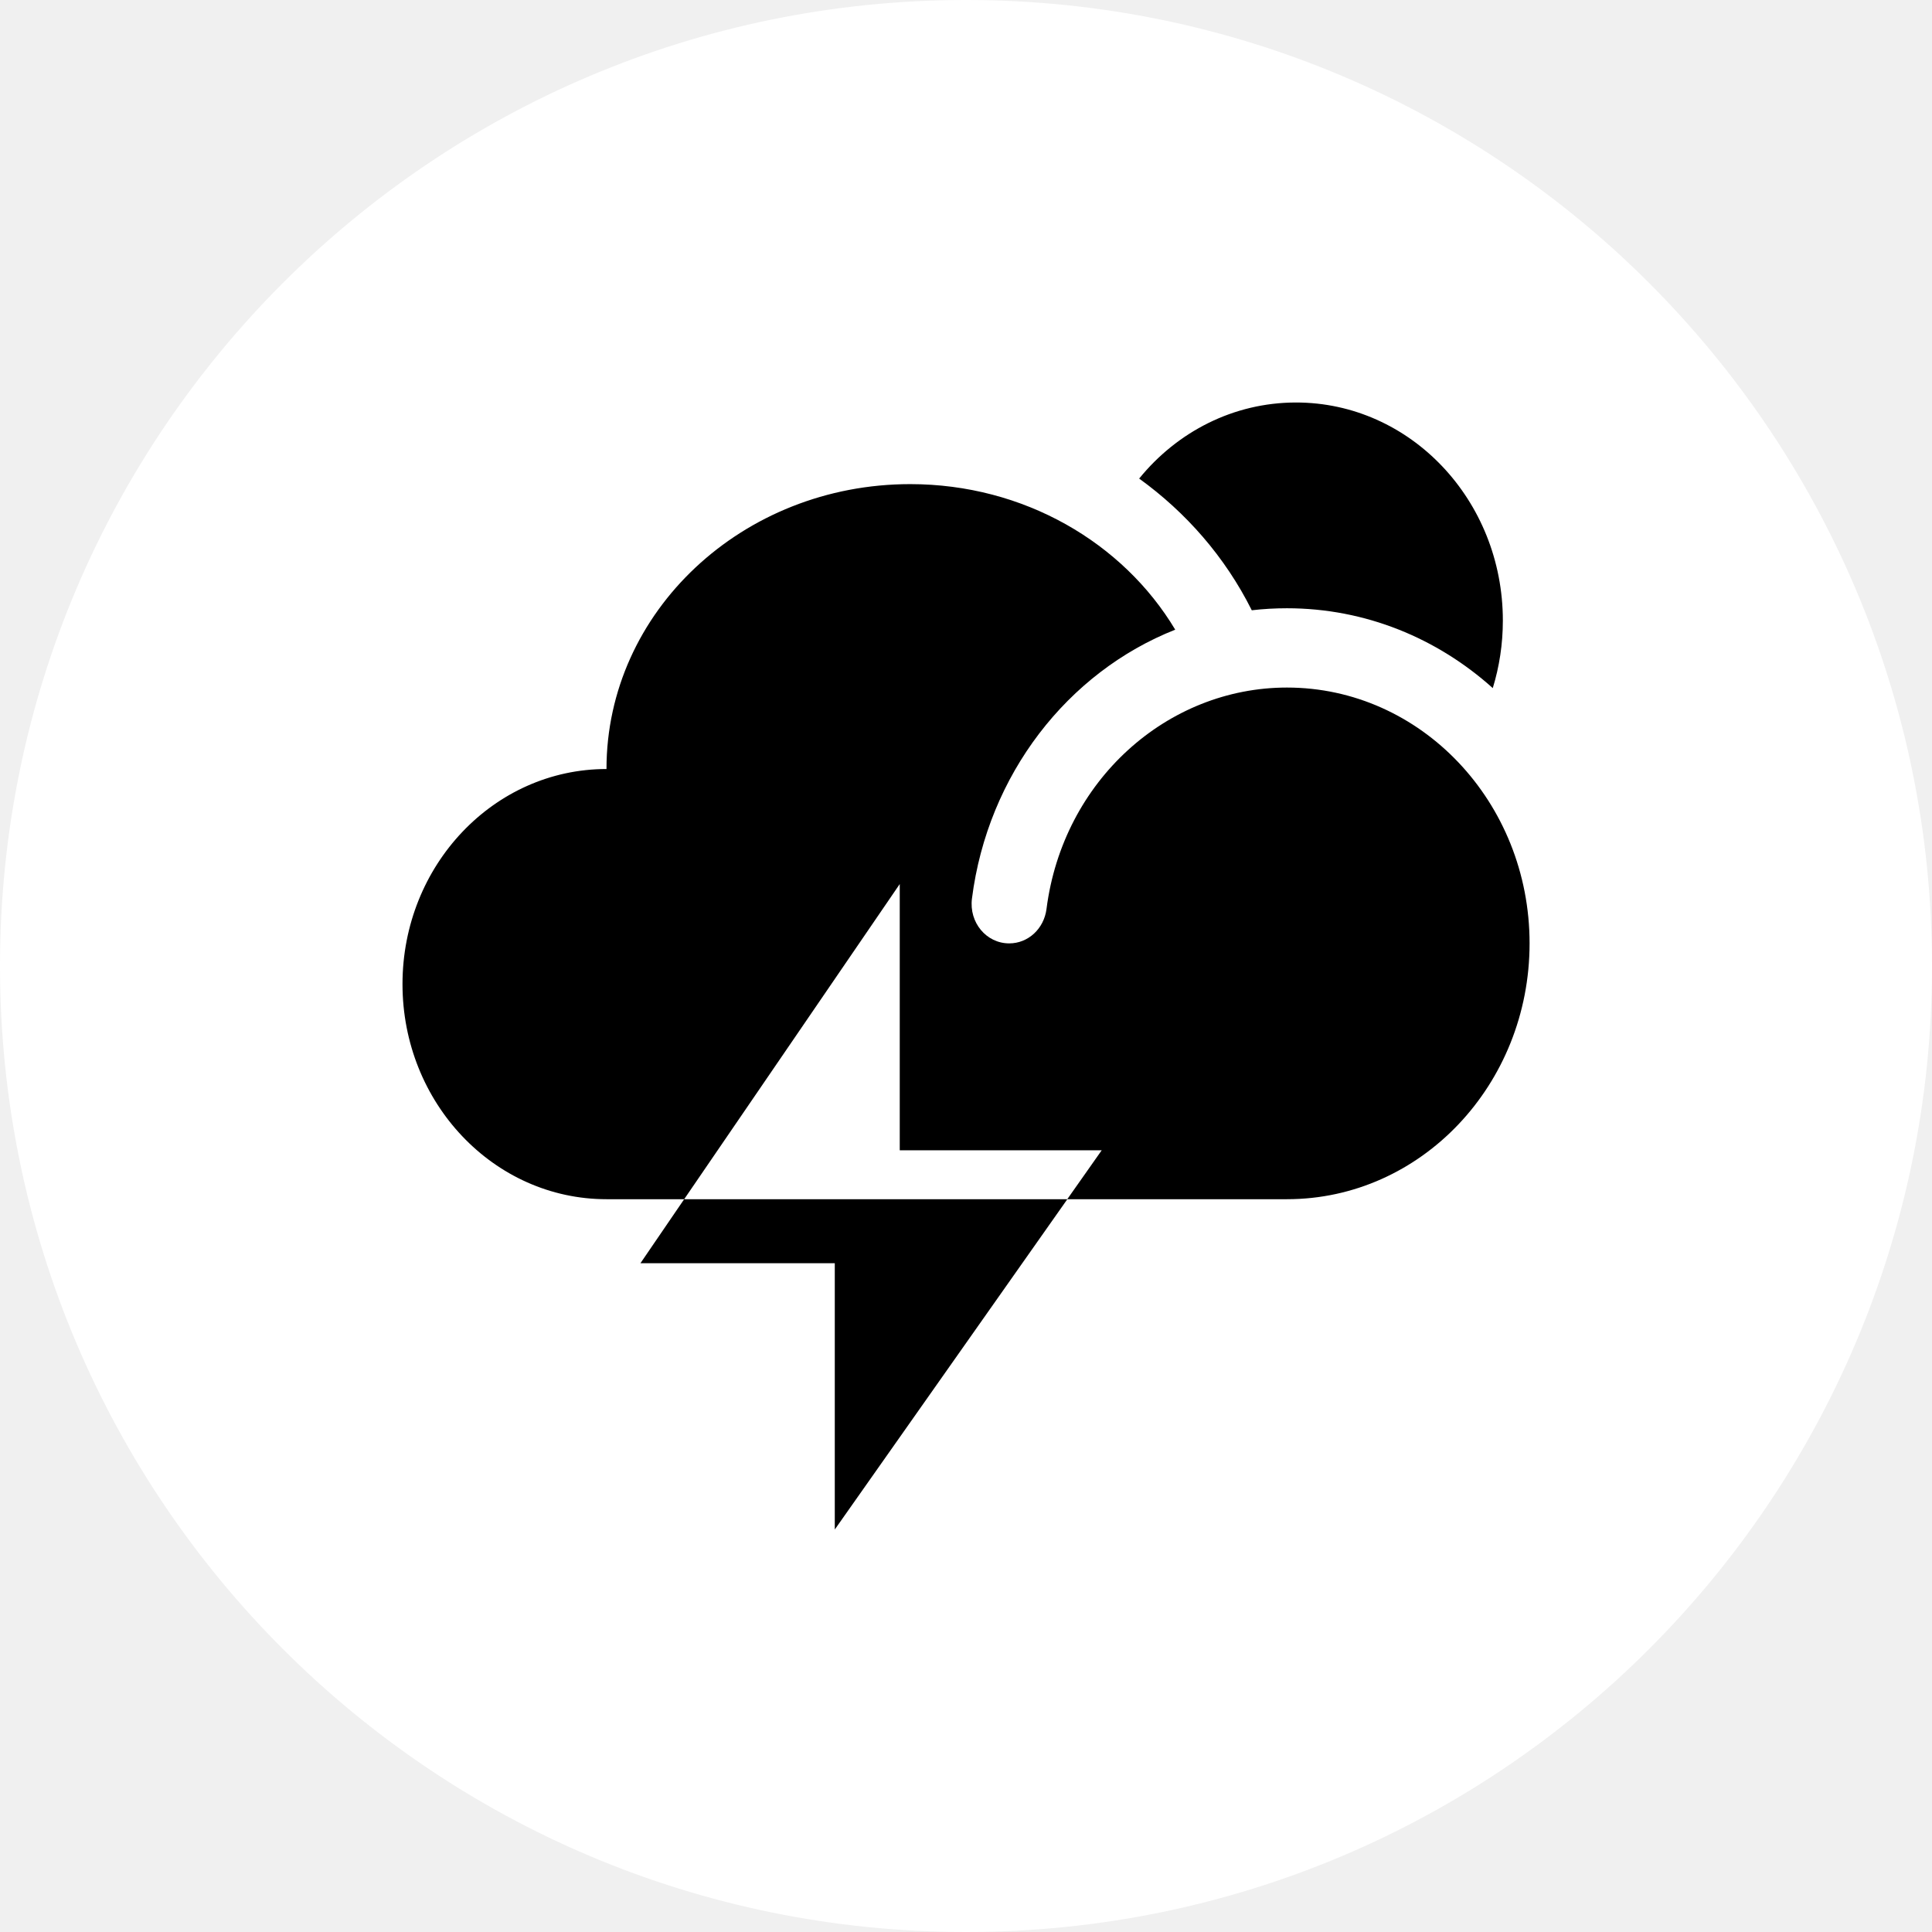
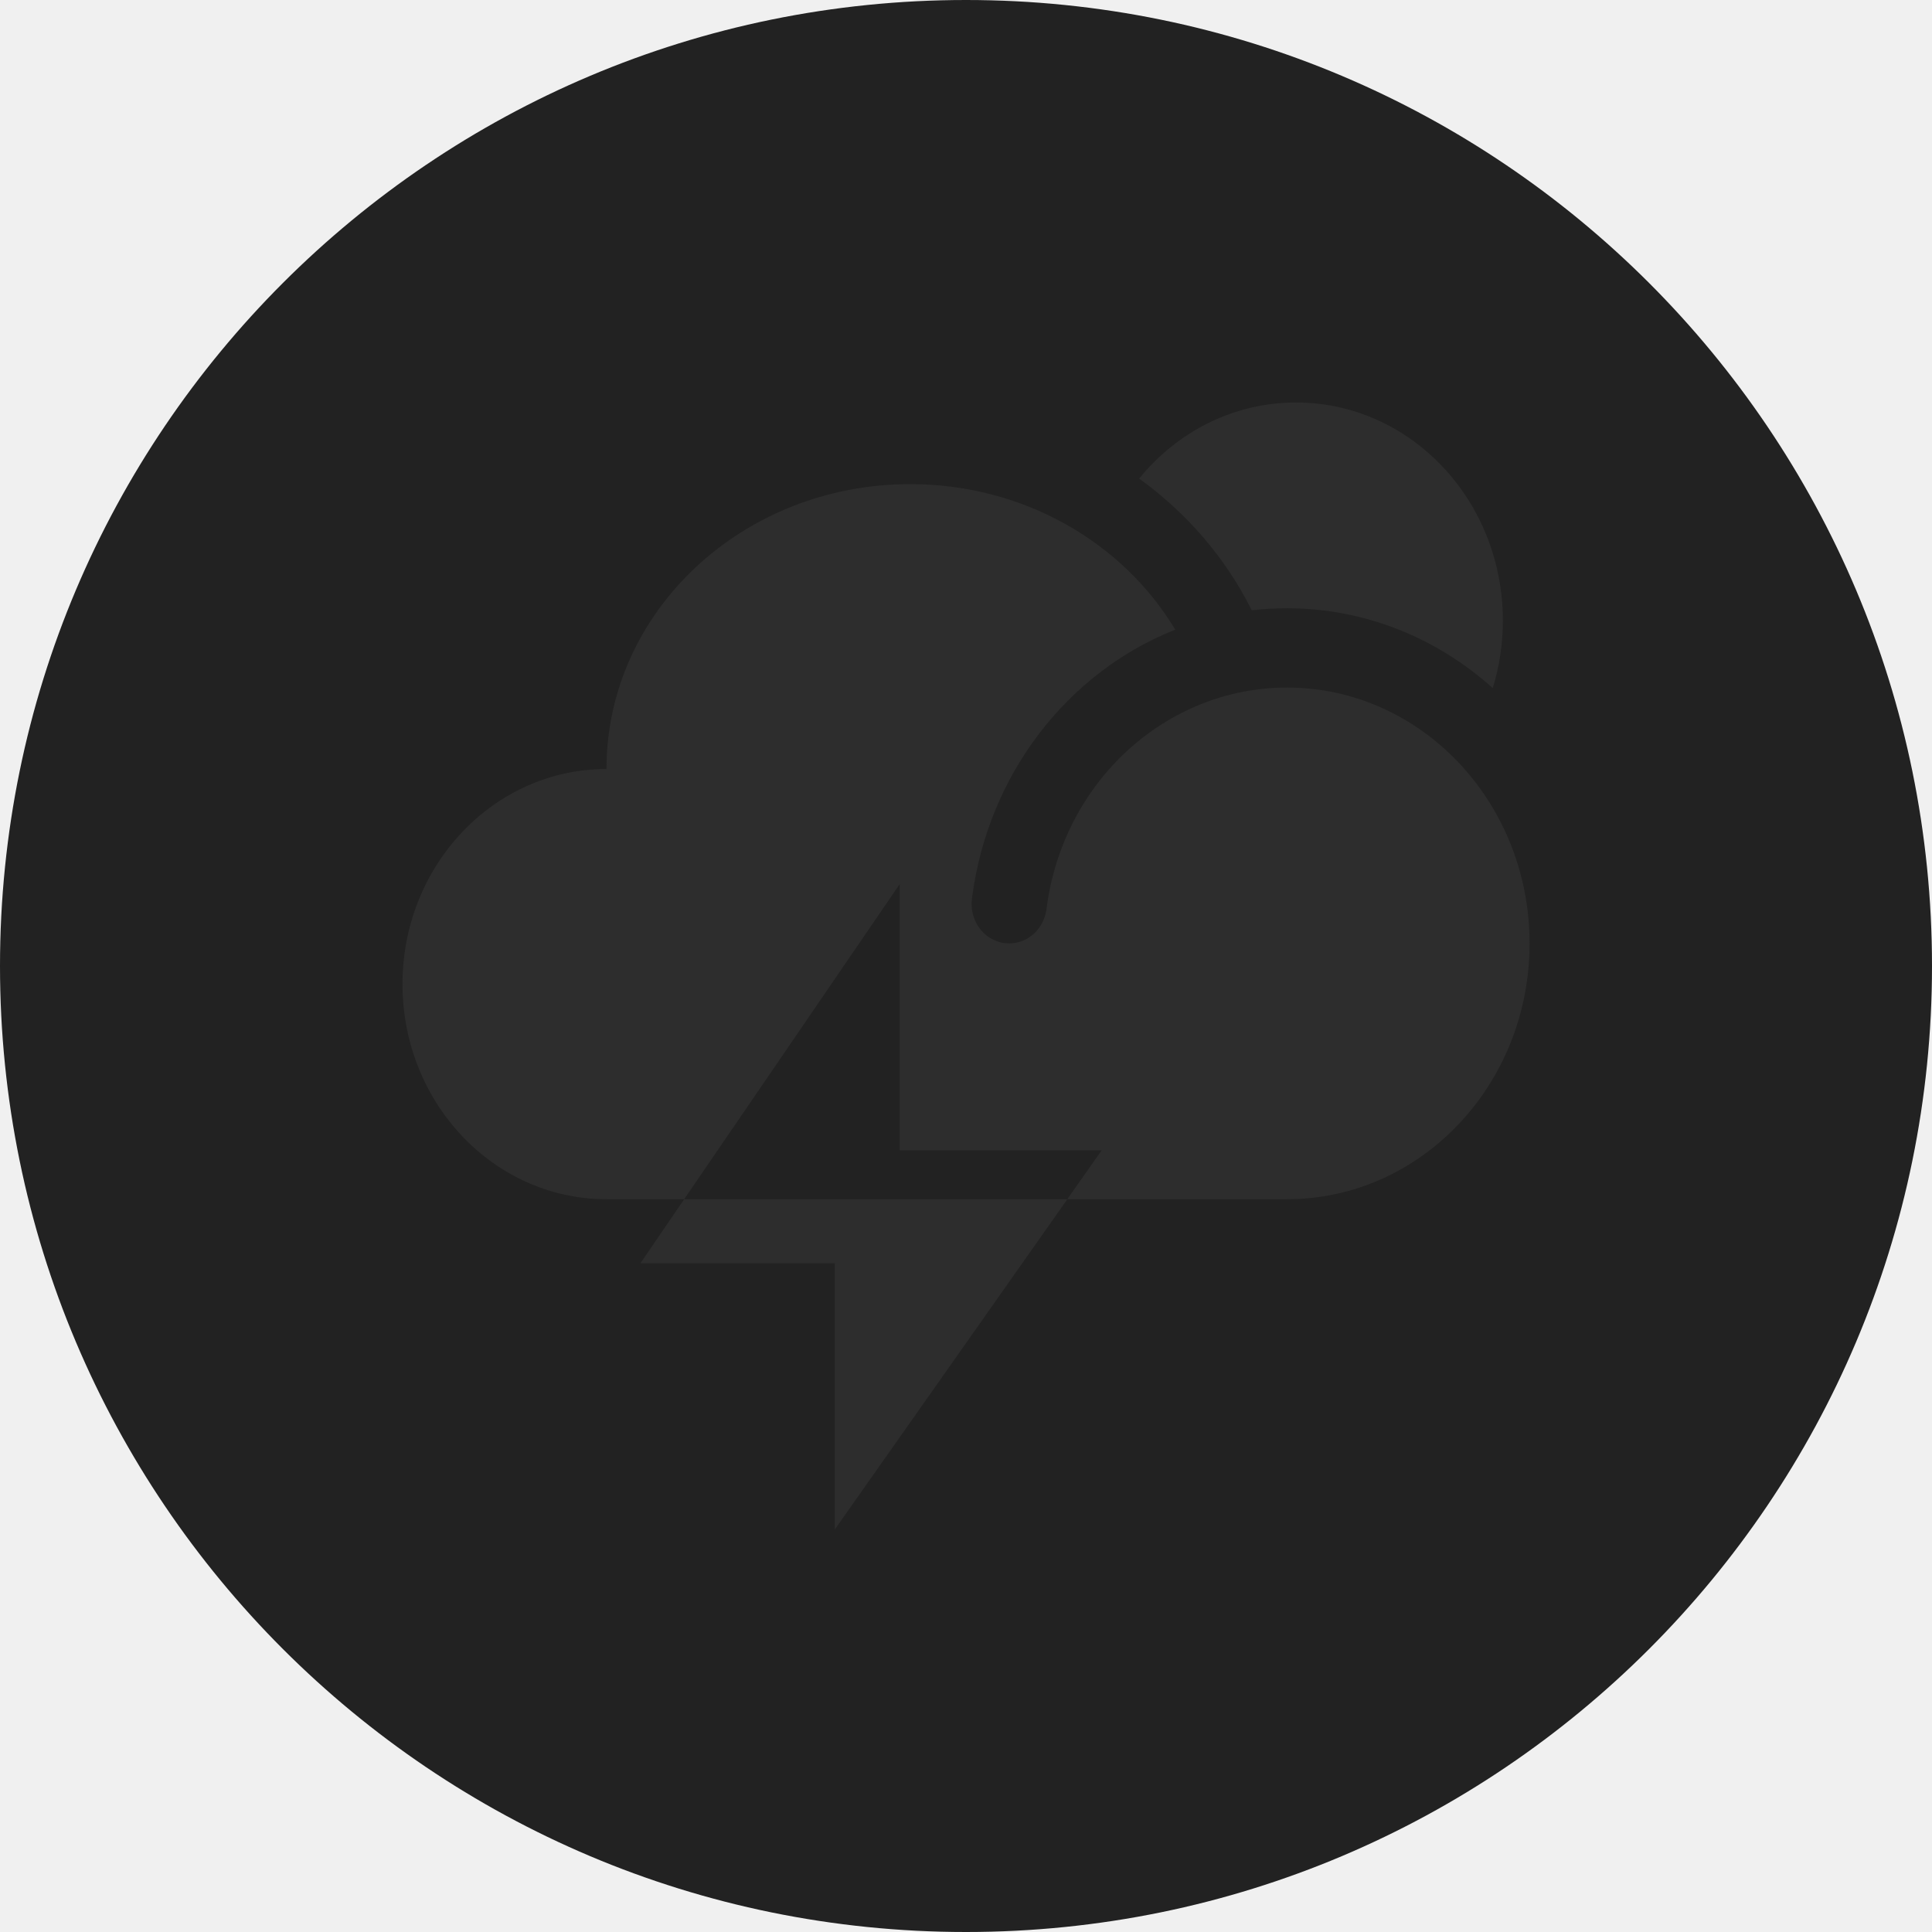
<svg xmlns="http://www.w3.org/2000/svg" fill="none" height="24" viewBox="0 0 24 24" width="24">
-   <circle cx="12" cy="12" fill="#fff" r="12" />
+   <circle cx="12" cy="12" fill="#222222" r="12" />
  <g>
-     <path fill="#000" clip-rule="evenodd" d="m18.544 8.547c.081-.264.125-.545.125-.838 0-1.496-1.15-2.709-2.569-2.709-.78 0-1.478.366-1.949.945.579.418 1.066.97 1.399 1.636.145-.017.291-.025.437-.025.975 0 1.868.373 2.557.992zm-10.045 6.35h-.965c-1.399 0-2.534-1.196-2.534-2.672 0-1.476 1.135-2.672 2.534-2.672 0-1.955 1.689-3.539 3.773-3.539 1.414 0 2.646.729 3.292 1.808-1.337.529-2.329 1.801-2.525 3.34-.038.297.178.557.463.557.235 0 .431-.181.463-.427.203-1.594 1.498-2.751 2.987-2.751 1.664 0 3.014 1.423 3.014 3.178 0 1.755-1.349 3.178-3.014 3.178h-2.728l-2.889 4.103v-3.308h-2.414zm4.759 0 .428-.608h-2.509v-3.307l-2.678 3.915z" />
+     <path fill="#2d2d2d" clip-rule="evenodd" d="m18.544 8.547c.081-.264.125-.545.125-.838 0-1.496-1.15-2.709-2.569-2.709-.78 0-1.478.366-1.949.945.579.418 1.066.97 1.399 1.636.145-.017.291-.025.437-.025.975 0 1.868.373 2.557.992zm-10.045 6.35h-.965c-1.399 0-2.534-1.196-2.534-2.672 0-1.476 1.135-2.672 2.534-2.672 0-1.955 1.689-3.539 3.773-3.539 1.414 0 2.646.729 3.292 1.808-1.337.529-2.329 1.801-2.525 3.34-.038.297.178.557.463.557.235 0 .431-.181.463-.427.203-1.594 1.498-2.751 2.987-2.751 1.664 0 3.014 1.423 3.014 3.178 0 1.755-1.349 3.178-3.014 3.178h-2.728l-2.889 4.103v-3.308h-2.414zm4.759 0 .428-.608h-2.509v-3.307l-2.678 3.915z" />
  </g>
</svg>
